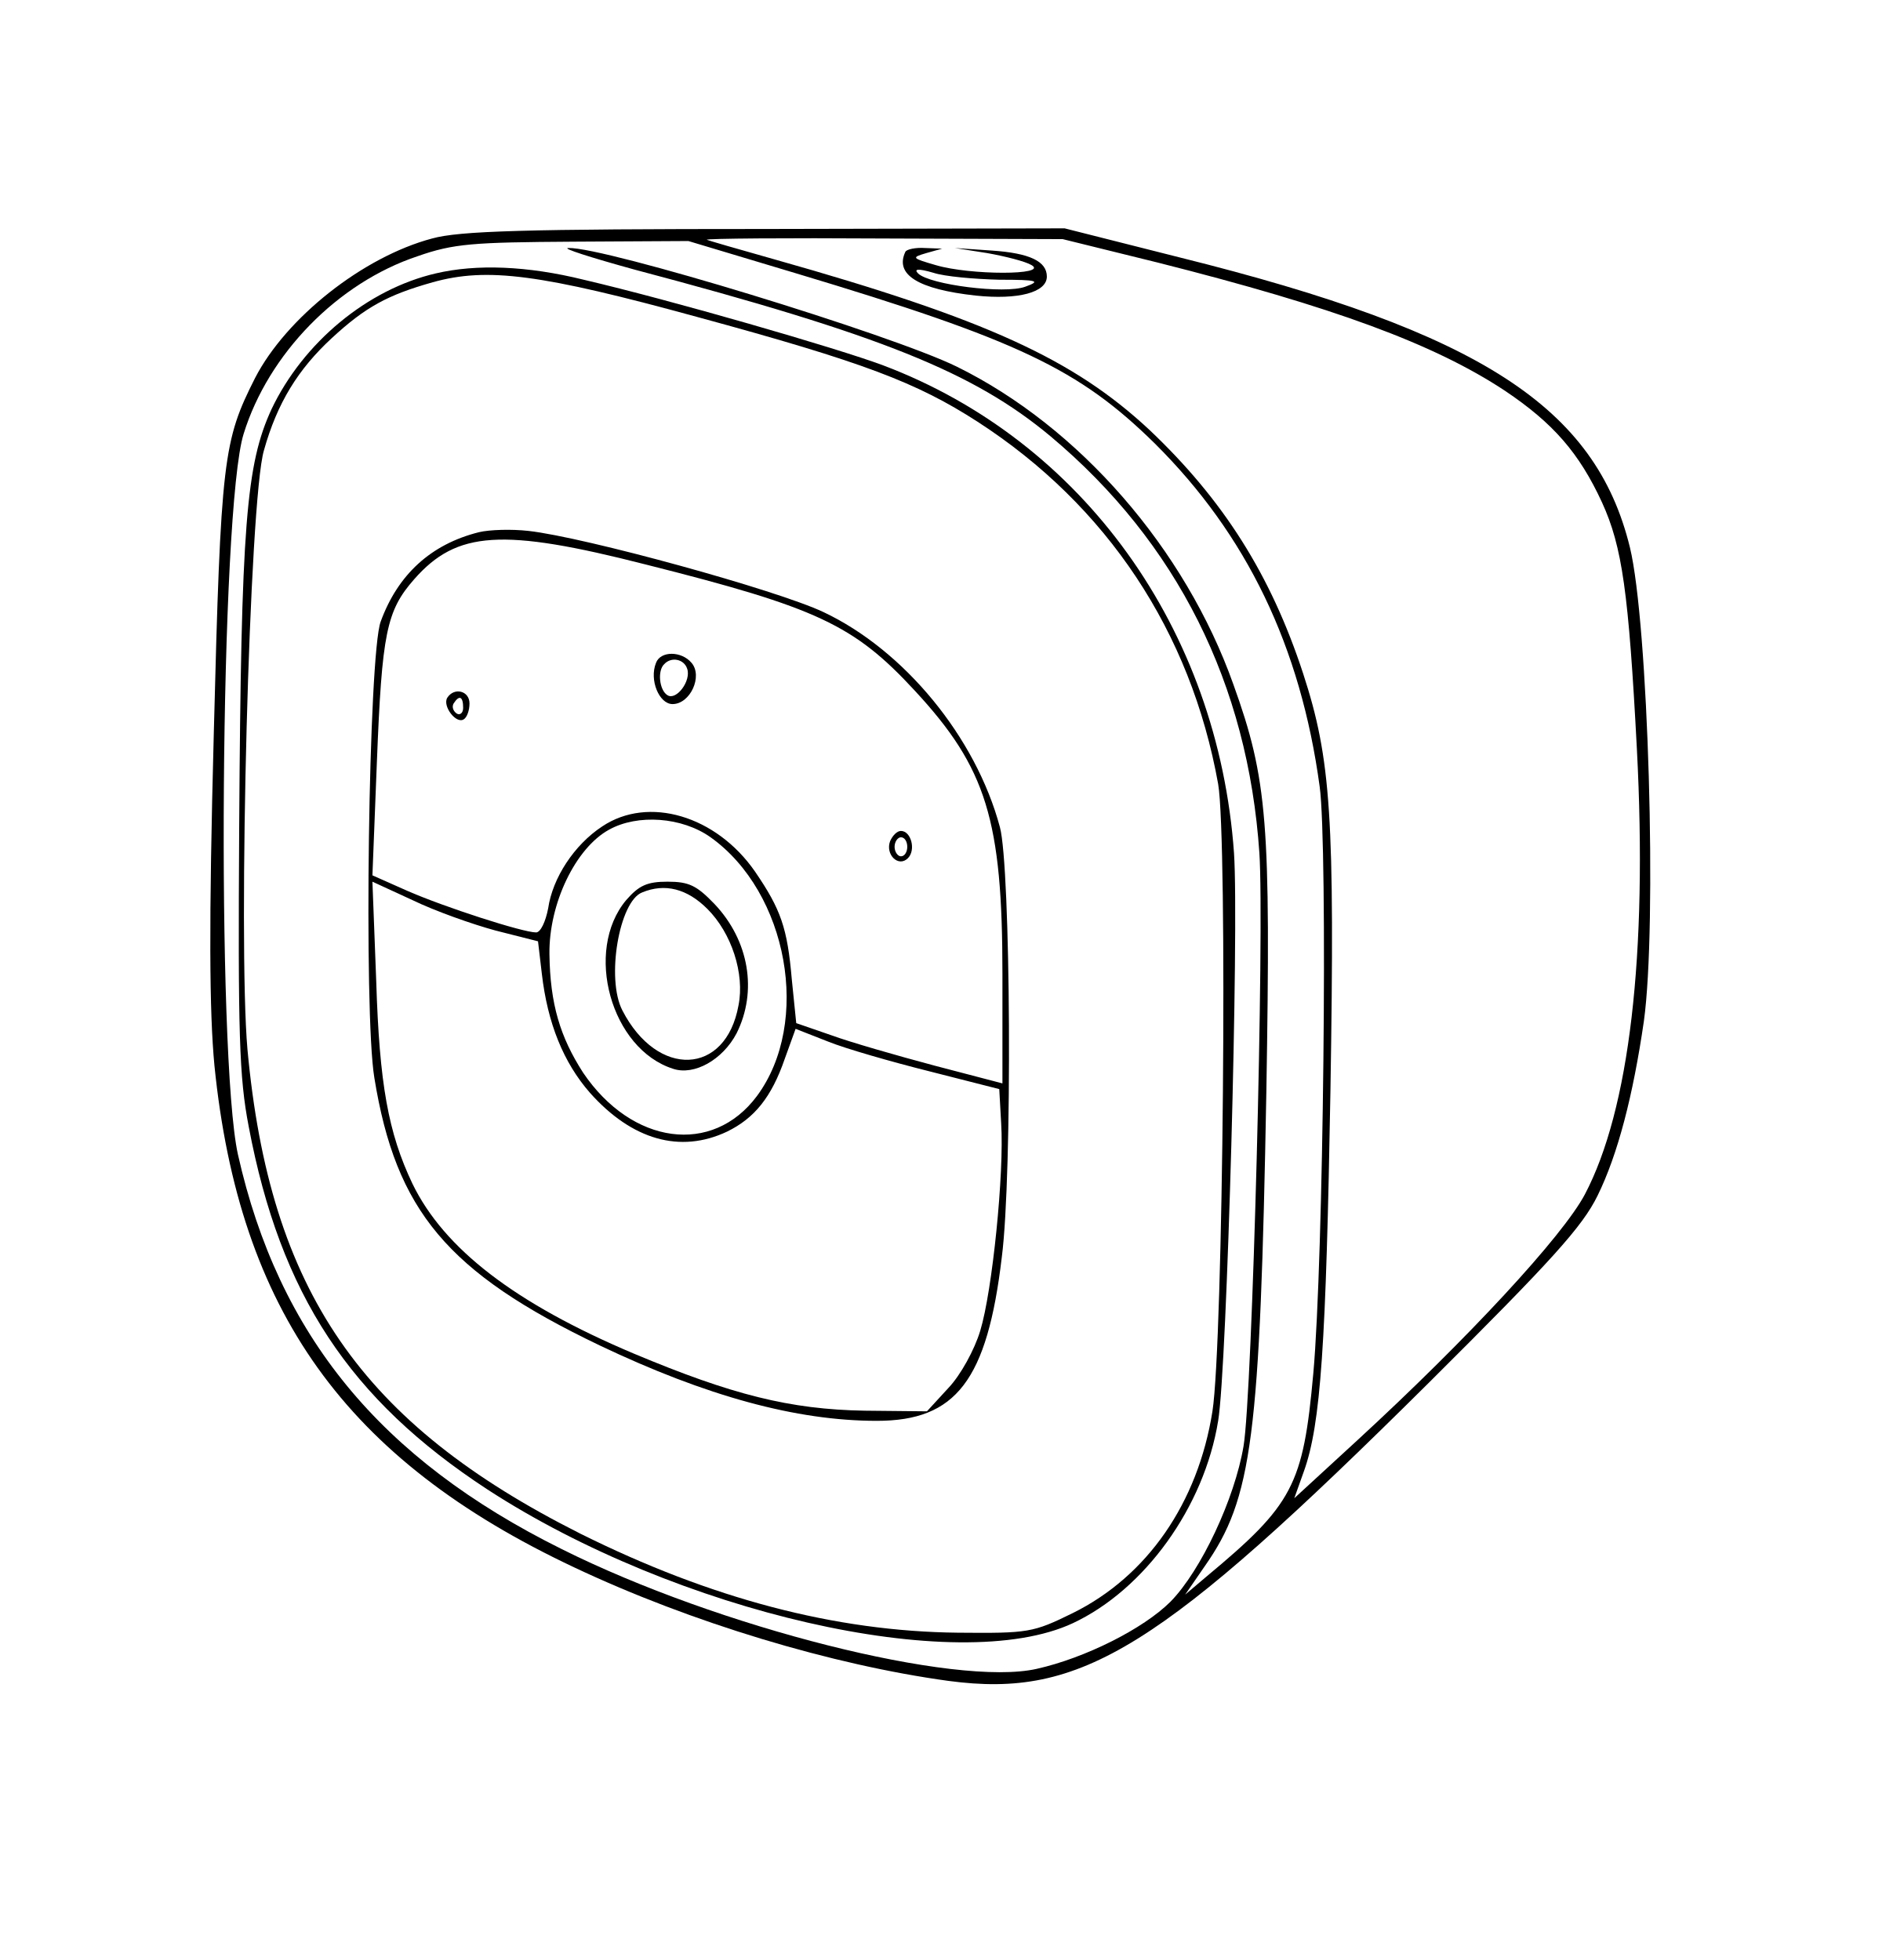
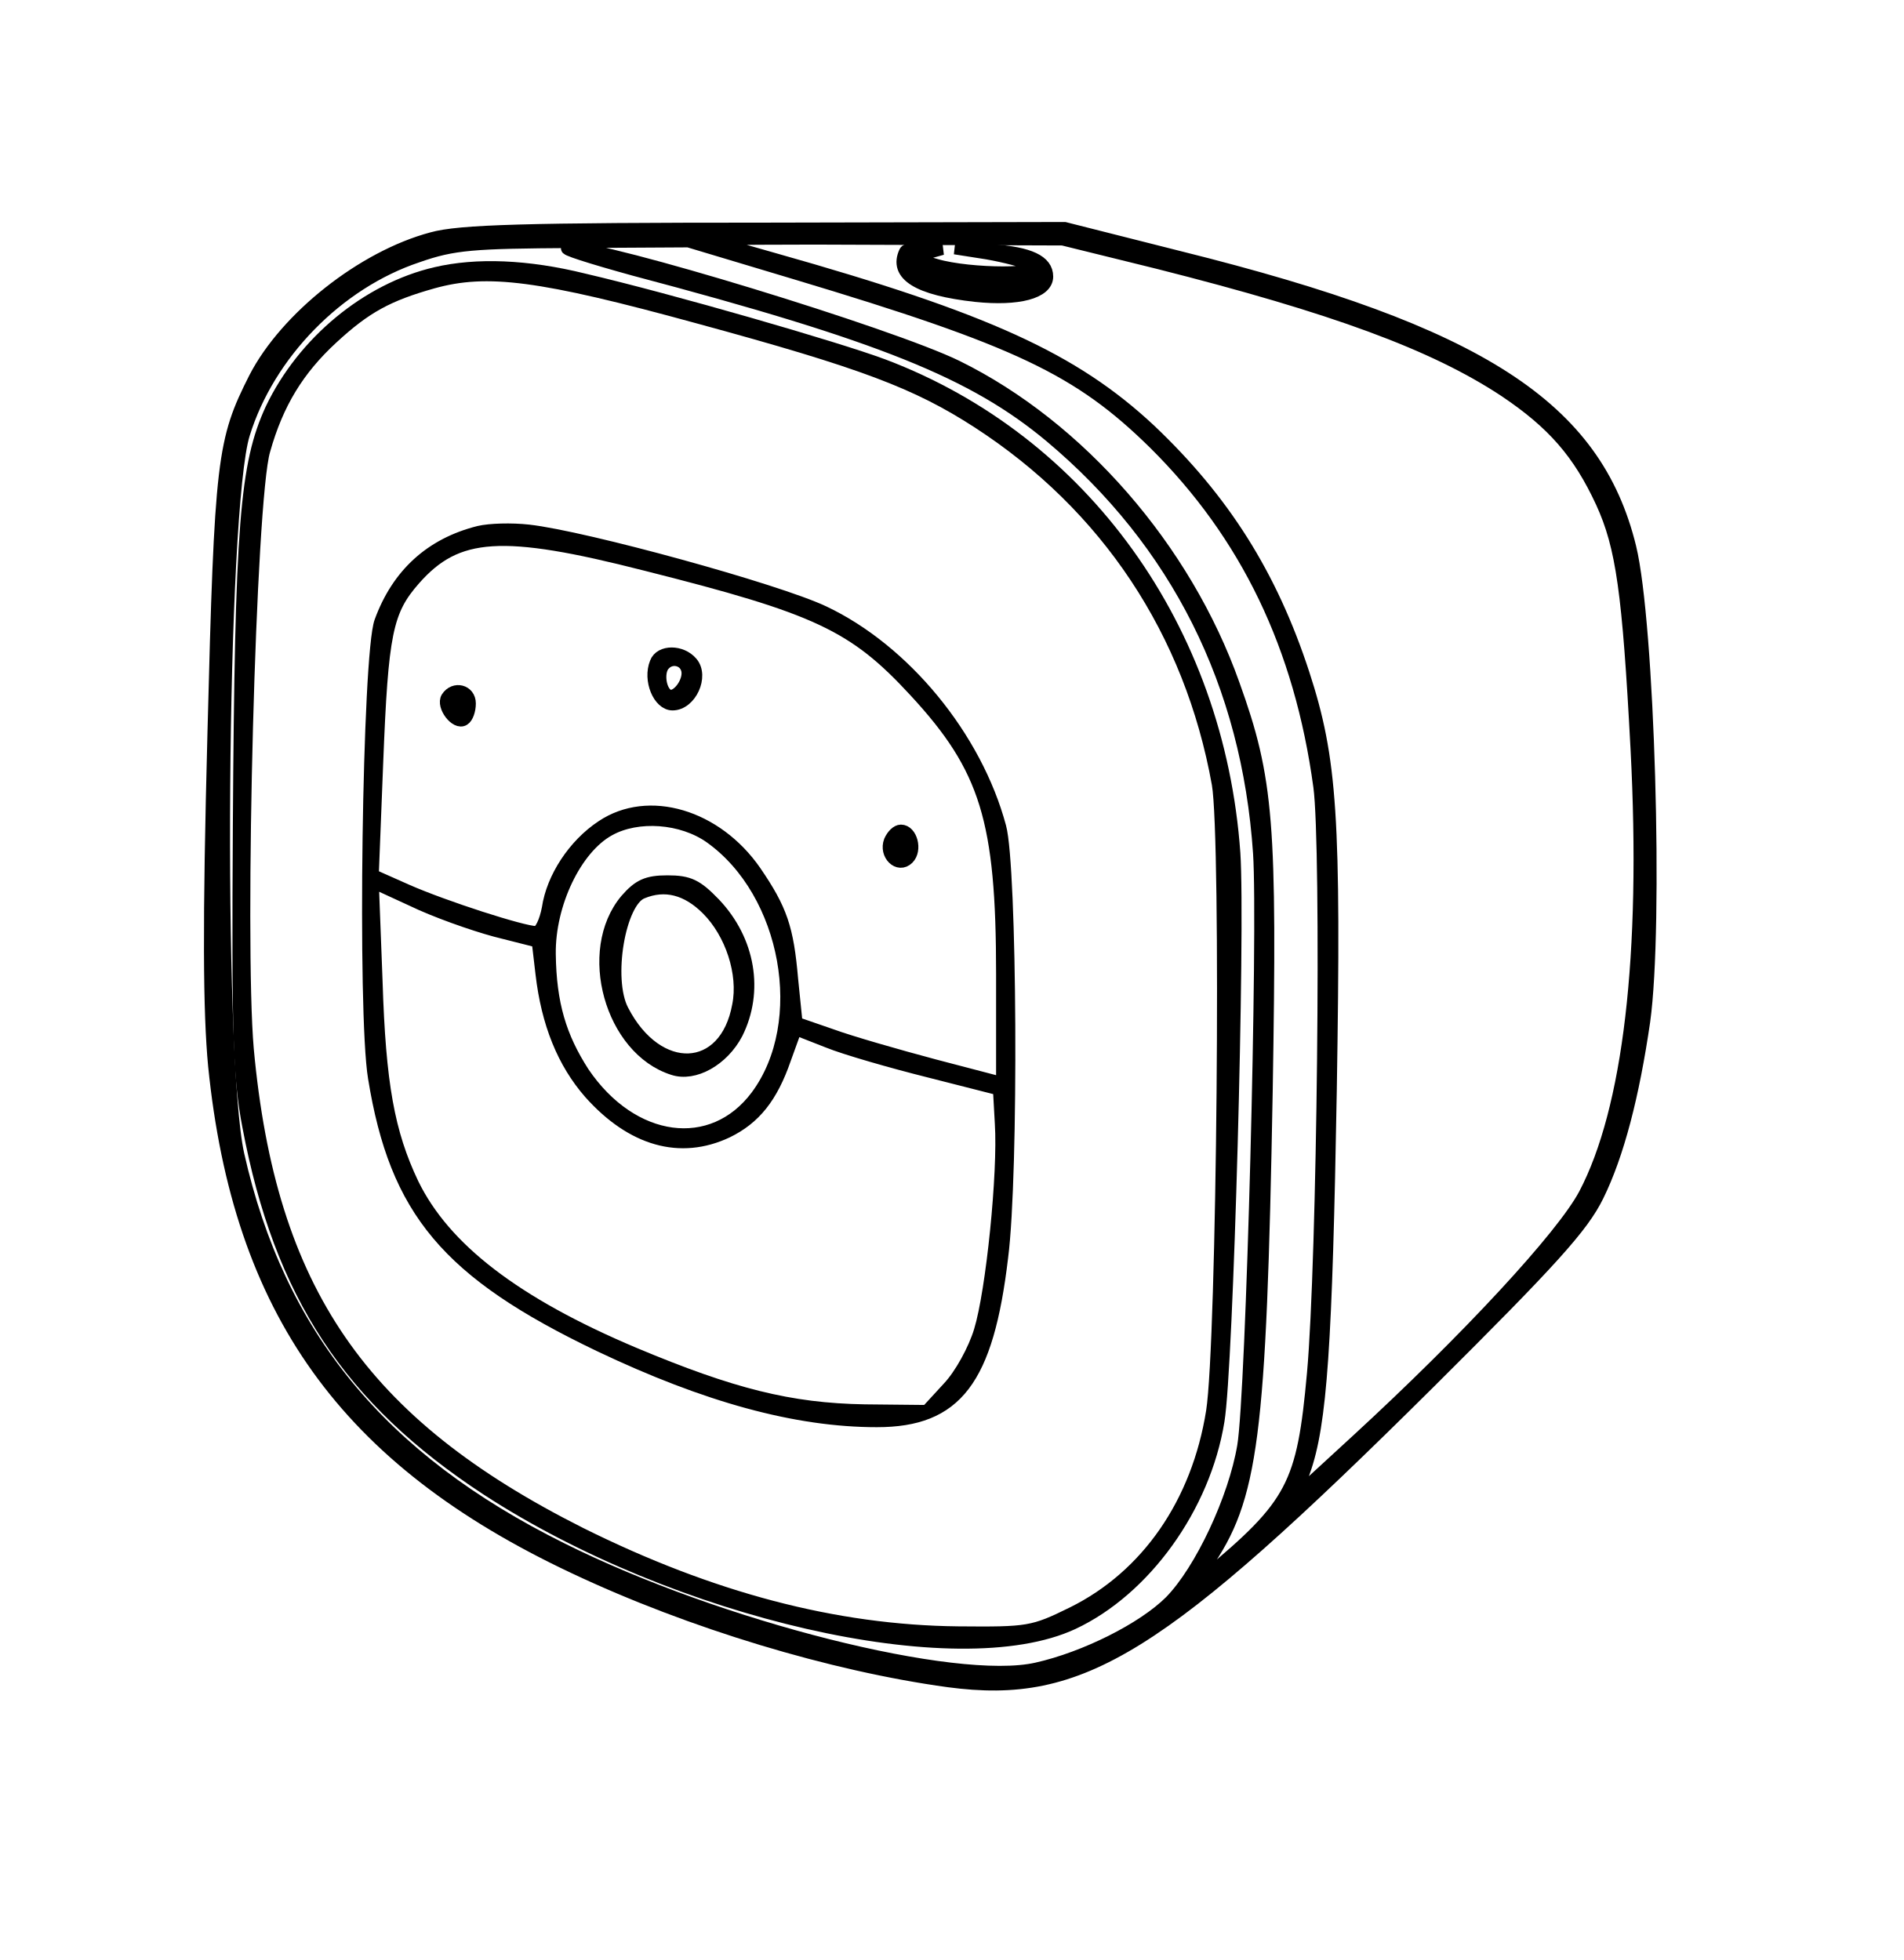
<svg xmlns="http://www.w3.org/2000/svg" version="1.0" width="300pt" height="309pt" viewBox="0 0 300 309" preserveAspectRatio="xMidYMid meet">
-   <g transform="translate(0,309) scale(0.1,-0.1)" fill="#000000" stroke="none">
+   <g transform="translate(0,309) scale(0.1,-0.1)" fill="#000000" stroke="none" style="stroke: black; stroke-width: 20;">
    <path d="M681 2714 c-109 -29 -230 -125 -279 -220 -50 -99 -54 -126 -65 -559 -8 -303 -7 -440 1 -525 39 -386 206 -621 567 -791 184 -87 407 -154 590 -179 210 -28 333 49 757 470 194 193 242 246 266 295 32 65 56 158 73 275 21 151 7 628 -22 747 -54 221 -235 339 -709 457 l-182 46 -471 -1 c-380 0 -483 -3 -526 -15z m1144 -38 c277 -70 435 -128 547 -202 76 -51 117 -98 153 -176 32 -70 42 -142 55 -389 17 -325 -12 -569 -82 -702 -35 -66 -184 -227 -359 -388 l-99 -91 15 42 c27 75 35 201 42 601 7 431 1 522 -43 657 -51 156 -126 274 -242 384 -120 112 -258 175 -591 269 -57 16 -105 30 -107 31 -1 2 124 3 279 2 l282 -1 150 -37z m-570 -17 c350 -105 446 -151 565 -268 145 -144 230 -320 260 -541 13 -95 6 -748 -10 -925 -16 -177 -32 -207 -169 -321 l-33 -28 31 45 c75 107 87 202 97 749 7 423 2 491 -52 641 -76 214 -243 406 -436 501 -104 51 -556 189 -612 187 -12 0 35 -15 104 -34 389 -103 535 -162 656 -263 199 -167 311 -390 329 -657 8 -120 -11 -853 -25 -935 -14 -83 -67 -196 -115 -245 -43 -43 -135 -89 -211 -106 -128 -29 -501 65 -749 189 -286 142 -446 337 -510 622 -34 154 -28 1018 9 1136 39 126 148 238 274 280 57 20 87 22 246 23 l181 1 170 -51z" />
    <path d="M1427 2693 c-17 -36 20 -59 111 -69 67 -7 112 5 112 30 0 24 -27 37 -87 41 l-58 4 51 -8 c28 -5 60 -13 70 -19 27 -16 -97 -16 -151 0 -38 11 -39 12 -15 19 l25 7 -27 1 c-15 1 -29 -2 -31 -6z m148 -44 c61 0 66 -2 41 -11 -32 -12 -151 3 -169 21 -7 7 0 8 24 1 18 -6 65 -10 104 -11z" />
    <path d="M687 2659 c-108 -25 -209 -109 -259 -214 -40 -87 -48 -181 -51 -658 -2 -328 0 -395 15 -473 50 -265 159 -430 376 -572 298 -194 741 -296 923 -211 113 53 207 183 229 319 14 83 33 776 25 895 -25 353 -238 650 -553 769 -72 27 -335 103 -472 135 -89 22 -169 25 -233 10z m413 -69 c261 -71 345 -103 441 -165 204 -132 336 -331 379 -571 15 -87 8 -880 -9 -989 -23 -145 -103 -260 -220 -318 -63 -31 -70 -32 -181 -31 -194 2 -390 54 -595 156 -346 174 -490 383 -525 764 -15 172 3 867 26 944 21 75 54 128 107 177 53 49 88 68 159 88 86 24 170 13 418 -55z" />
    <path d="M755 2251 c-76 -19 -128 -67 -155 -141 -19 -51 -27 -616 -10 -719 34 -210 115 -307 355 -422 168 -80 310 -119 437 -119 125 0 174 64 197 258 17 132 14 616 -3 678 -38 142 -151 279 -278 339 -74 35 -376 118 -465 128 -27 3 -61 2 -78 -2z m263 -51 c270 -68 328 -95 424 -199 113 -122 138 -204 138 -447 l0 -172 -107 28 c-60 16 -133 37 -163 48 l-55 19 -7 69 c-7 81 -17 110 -58 170 -61 88 -168 120 -241 71 -44 -29 -78 -81 -85 -129 -4 -21 -12 -38 -19 -38 -21 0 -145 40 -204 66 l-54 24 7 178 c8 204 15 239 59 289 67 76 138 81 365 23z m102 -430 c122 -87 159 -292 73 -408 -70 -94 -197 -77 -274 37 -36 56 -52 108 -53 187 -1 79 41 167 94 196 45 25 115 20 160 -12z m-339 -147 l67 -17 6 -51 c9 -78 34 -140 76 -188 66 -74 142 -96 216 -61 43 21 70 54 91 115 l17 47 51 -20 c27 -11 100 -32 160 -47 l110 -28 3 -54 c5 -78 -14 -265 -33 -327 -9 -30 -31 -70 -50 -90 l-34 -37 -98 1 c-118 2 -209 25 -364 90 -187 79 -299 165 -349 268 -38 80 -52 157 -57 319 l-6 157 63 -29 c35 -17 94 -38 131 -48z" />
    <path d="M1034 2045 c-11 -27 5 -65 26 -65 28 0 48 44 30 65 -16 19 -49 19 -56 0z m49 -9 c7 -19 -17 -51 -31 -42 -13 8 -16 39 -5 49 11 12 31 8 36 -7z" />
    <path d="M705 1990 c-8 -13 14 -42 26 -34 5 3 9 14 9 25 0 20 -24 26 -35 9z m25 -16 c0 -8 -5 -12 -10 -9 -6 4 -8 11 -5 16 9 14 15 11 15 -7z" />
    <path d="M1403 1764 c-8 -21 13 -42 28 -27 13 13 5 43 -11 43 -6 0 -13 -7 -17 -16z m27 -9 c0 -8 -4 -15 -10 -15 -5 0 -10 7 -10 15 0 8 5 15 10 15 6 0 10 -7 10 -15z" />
    <path d="M987 1671 c-67 -80 -24 -235 74 -266 33 -11 78 14 100 56 33 66 20 146 -35 204 -28 29 -40 35 -74 35 -32 0 -45 -6 -65 -29z m128 -14 c38 -38 59 -102 49 -152 -20 -111 -128 -115 -183 -8 -26 50 -5 172 31 186 36 15 71 6 103 -26z" />
  </g>
</svg>
